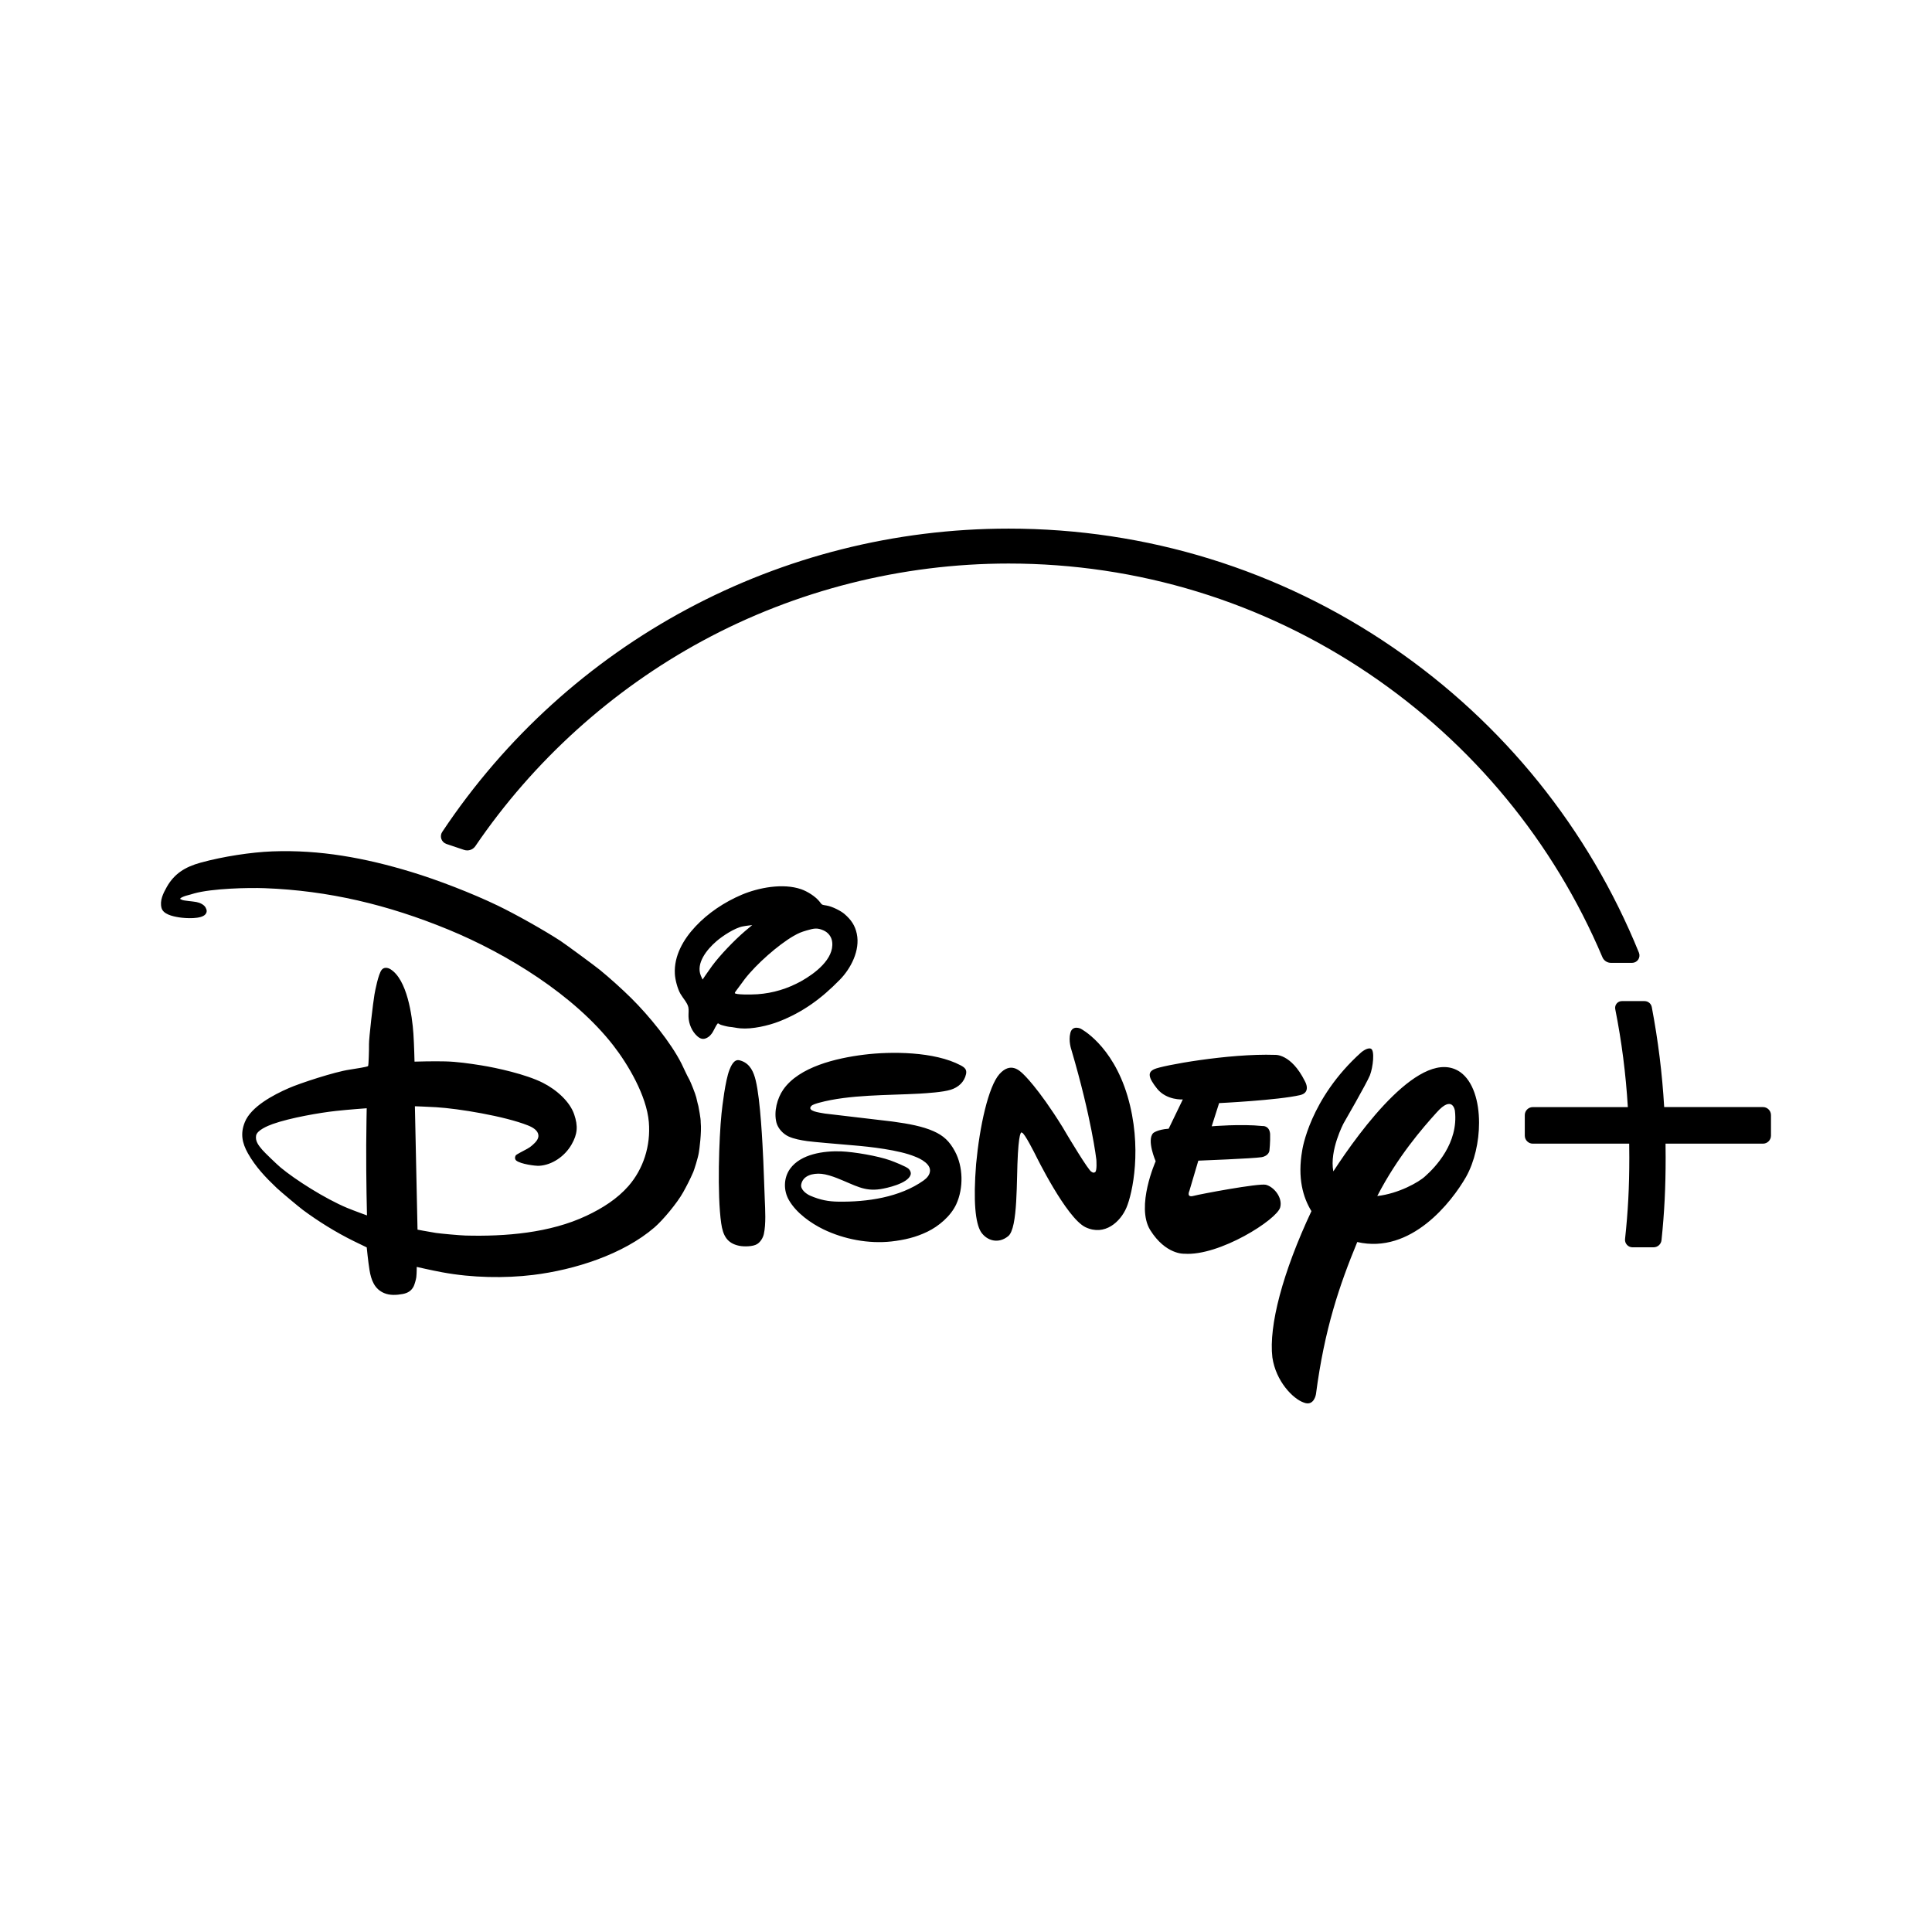
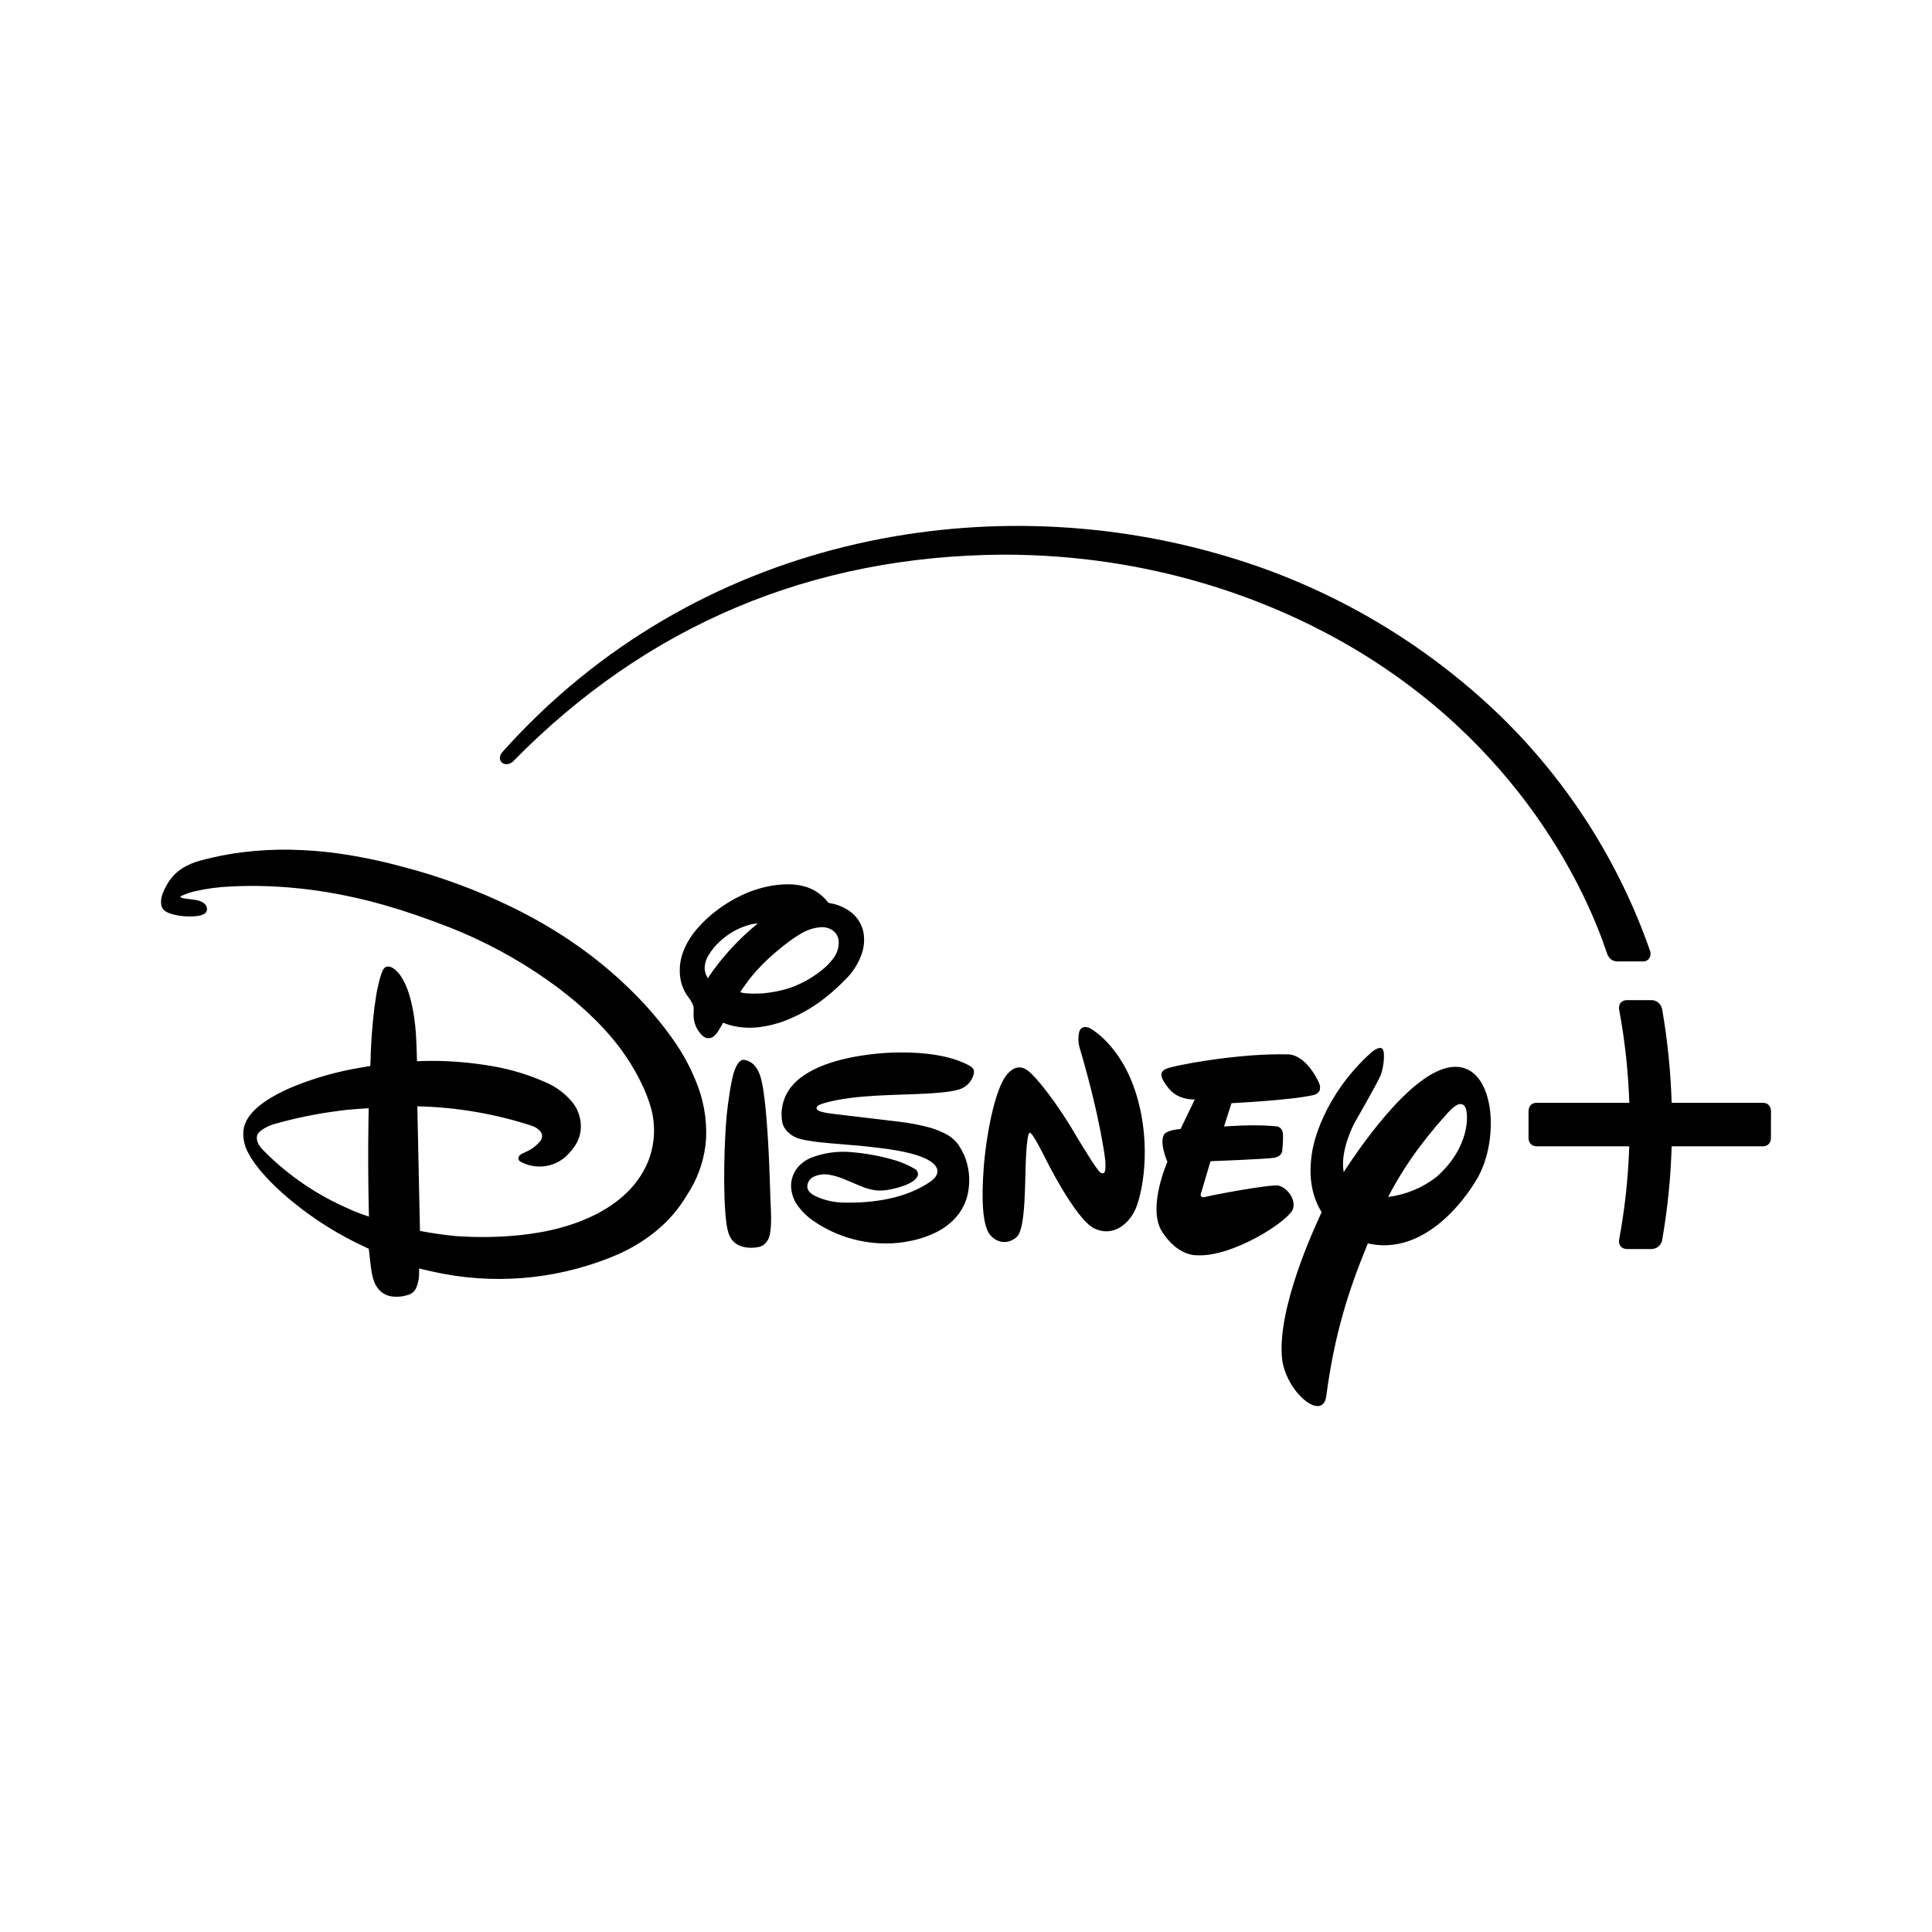
<svg xmlns="http://www.w3.org/2000/svg" viewBox="0 0 24 24">
-   <g transform="matrix(.02 0 0 .02 .658 6.921)">
-     <linearGradient id="a" x1="930.503" x2="189.496" y1="184.483" y2="84.295" gradientUnits="userSpaceOnUse">
-       <stop offset="0" style="stop-color:#101c50" />
-       <stop offset=".236" style="stop-color:#0d267a" />
-       <stop offset=".497" style="stop-color:#085aa4" />
-       <stop offset=".655" style="stop-color:#058bbf" />
-       <stop offset="1" style="stop-color:#b1ffff" />
-     </linearGradient>
-     <path fill="#101c50" d="M453.988 377.341c.553.076.673.098 1.212.168 9.006 1.224 17.856 2.847 24.63 5.875 6.278 2.772 9.958 6.28 13.318 12.533 5.109 9.482 5.442 22.766.825 32.82-3.449 7.481-11.02 13.754-17.932 17.079-7.178 3.48-14.25 5.137-22.361 6.063-14.186 1.562-29.507-1.377-42.272-7.551-7.552-3.688-16.774-10.039-21.426-18.221-3.421-5.994-3.312-13.793.85-19.49 6.634-9.08 20.843-11.079 31.545-10.7 8.159.316 22.85 2.838 30.597 5.594 2.147.776 10.066 3.861 11.448 5.276.973.984 1.604 2.414 1.167 3.736-1.77 5.414-14.926 8.268-18.725 8.841-10.17 1.558-15.447-2.291-27.009-6.856-2.87-1.124-6.695-2.371-9.617-2.641-5.249-.5-11.589.97-12.591 6.7-.498 2.953 2.965 5.715 5.606 6.876 6.202 2.664 11.244 3.622 17.348 3.704 18.032.297 38.297-2.672 53.046-13.122 2.019-1.441 4.002-3.55 4.023-6.209.064-5.369-9.349-8.652-9.349-8.652-9.935-4.142-28.292-6.158-37.749-6.937-9.924-.859-25.539-2.144-29.288-2.696-3.86-.551-8.053-1.33-11.396-2.828-3.358-1.517-6.643-4.912-7.618-8.668-1.729-6.771.477-15.079 4.237-20.488 9.855-14.168 32.94-19.549 50.186-21.686 16.692-2.077 43.677-2.056 60.072 6.656 2.531 1.357 3.824 2.619 3.295 5.325-1.068 5.08-4.886 8.354-9.514 9.789-4.855 1.545-14.898 2.147-19.309 2.425-19.766 1.108-43.652.527-62.479 5.661-1.475.421-4.023 1.108-4.851 2.033-2.947 3.199 5.47 4.113 7.273 4.479.536.128.64.146 1.199.207zm-117.589-88.137s3.215-4.822 5.909-8.48c4.905-6.662 13.782-15.901 20.467-21.621 2.045-1.747 4.456-3.726 4.456-3.726s-3.771.39-5.908.827c-5.072.987-12.509 5.93-16.225 9.124-6.132 5.249-12.875 13.782-9.824 21.364.443 1.071 1.125 2.512 1.125 2.512m34.088 9.122c9.687-.668 18.761-3.457 27.209-8.143 8.285-4.636 20.471-13.676 19.207-24.303-.384-3.44-2.636-6.037-5.479-7.249-3.695-1.601-5.622-1.343-10.342.06-3.429 1.003-4.974 1.612-8.212 3.465-9.503 5.521-22.977 17.337-30.292 26.767-1.688 2.224-3.398 4.711-4.736 6.416-.844 1.051-1.5 2.016-1.418 2.273.292 1.069 10.28.971 14.063.714m-24.664 18.116c-.999 1.057-2.056 3.605-3.152 5.45-.586.987-1.671 2.258-2.389 2.768-2.521 1.854-4.657 1.94-7.091-.202-3.413-3.019-5.387-7.688-5.527-12.23-.073-1.982.267-4.175-.108-5.846-.621-2.821-3.444-5.727-4.966-8.424-1.787-3.177-3.233-8.717-3.413-12.294-.613-11.153 5.266-21.427 12.903-29.53 7.691-8.194 17.753-15.004 28.696-19.64 10.344-4.357 25.502-7.327 36.861-3.393 3.698 1.267 8.85 4.414 11.439 7.711.55.684.998 1.424 1.562 1.786.505.322 1.826.449 2.877.642 3.623.628 8.839 3.371 10.97 5.198 4.281 3.693 6.626 7.223 7.711 12.346 2.176 10.308-3.76 21.617-10.521 28.5-11.577 11.846-23.01 20.175-37.82 25.973-6.505 2.541-16.636 4.915-24.016 4.251-2.292-.19-4.646-.794-6.878-.942-1.139-.098-5.303-1.172-5.748-1.475-.552-.424-1.265-.793-1.39-.649m13.227 22.854c.451.076 1.146.278 1.744.508 5.192 1.975 7.328 6.78 8.607 12.058 2.964 12.256 4.229 39.37 4.722 49.983.362 7.966.561 15.803.895 23.677.283 6.668.815 15.533-.575 21.78-.505 2.247-2.008 4.86-4.16 6.198-2.465 1.578-8.076 1.698-11.16 1.062-7.602-1.572-10.072-6.46-11.157-13.978-2.579-17.939-1.337-53.146.185-68.002.506-4.907 2.354-20.629 4.916-27.221.875-2.223 2.738-6.7 5.983-6.065m-231.264 29.847s-11.314.801-19.101 1.665c-9.907 1.067-28.522 4.281-39.267 8.118-3.223 1.154-9.77 3.894-10.339 7.208-.598 3.435 1.534 6.121 3.905 8.9 1.371 1.614 9.131 9.079 11.307 10.893 9.121 7.615 27.616 19.359 41.238 25.062 4.68 1.936 12.422 4.708 12.422 4.708s-.575-22.044-.472-43.758c.06-11.455.307-22.796.307-22.796m207.454 8.773c.648 5.922-.874 17.119-1.138 18.596-.482 3.404-3.049 11.256-3.475 12.214-2.072 4.772-4.115 8.682-6.28 12.582-3.71 6.677-12.532 17.262-17.769 21.792-19.475 16.833-49.623 26.417-75.487 29.574-17.55 2.12-37.716 1.809-56.312-1.632-6.4-1.164-15.924-3.359-15.924-3.359s.031 3.808-.274 6.486c-.148 1.222-1.068 4.438-1.584 5.48-1.352 2.793-3.572 4.234-6.8 4.854-3.896.723-8.028.964-11.628-.575-5.911-2.487-8.033-8.017-9.063-14.395-.833-5.101-1.705-13.968-1.705-13.968s-4.422-2.094-8.109-3.934c-11.325-5.58-22.081-12.341-31.491-19.294-2.607-1.946-13.807-11.326-16.279-13.655-6.932-6.581-13.168-13.128-17.912-21.529-3.688-6.563-4.75-12.388-1.945-19.342 3.868-9.693 17.765-16.991 27.276-21.15 6.981-3.082 28.688-10.17 37.705-11.484 4.259-.609 10.865-1.792 11.271-2.056.166-.127.281-.235.401-.372.208-.293.559-9.888.491-13.398-.088-3.451 2.554-26.117 3.403-30.91.443-2.592 2.406-12.57 4.41-15.189 1.311-1.77 3.629-1.627 5.519-.465 10.342 6.431 13.484 28.734 14.253 40.082.46 6.914.689 17.314.689 17.314s11.864-.351 19.162-.144c7.092.165 14.909 1.284 22.27 2.457 9.424 1.511 27.793 5.518 38.328 10.859 8.675 4.398 16.795 11.808 19.426 19.65 2.444 7.189 2.078 12.164-1.645 18.652-4.186 7.326-12.104 12.771-20.132 13.226-2.389.138-11.381-1.057-14.148-3.199-1.085-.854-1.029-2.395-.246-3.44.297-.367 4.5-2.602 6.981-3.906a16 16 0 0 0 3.244-2.29c2.061-1.815 3.916-3.813 3.709-6.155-.285-3.04-3.502-4.915-6.568-6.121-14.386-5.715-43.109-10.459-56.989-11.28-5.433-.319-13.161-.592-13.161-.592l1.634 76.646s6.389 1.217 11.424 2.033c2.889.438 15.13 1.54 18.383 1.62 24.768.654 52.412-1.564 75.142-12.29 9.979-4.696 19.134-10.543 26.065-18.458 9.135-10.473 13.919-24.806 12.653-39.777-1.388-16.35-12.895-35.759-22.084-47.577-24.279-31.223-65.896-56.907-102.51-71.965-37.38-15.363-74.324-24.201-113.995-25.681-10.227-.379-32.526.137-43.798 3.255-1.61.454-3.233.996-4.728 1.332-1.181.289-3.042 1.071-3.553 1.484a5.5 5.5 0 0 0-.563.546s.695.384 1.359.665c1.194.521 6.22.833 8.821 1.309 2.327.438 4.75 1.66 5.709 3.365.911 1.621 1.025 2.899-.064 4.251-2.554 3.106-12.167 2.582-16.4 1.912-4.399-.701-9.876-2.047-10.882-5.877-1.167-4.511.976-8.933 3.291-13.021 4.651-8.179 11.313-12.433 21.069-15.097 13.857-3.813 31.354-6.479 44.439-6.979 29.616-1.119 57.646 4.06 86.341 12.772 16.423 4.966 37.924 13.299 53.665 20.878 11.295 5.446 29.091 15.461 39.088 22.006 3.153 2.081 21.604 15.638 24.47 18.021 5.979 4.888 13.799 11.914 19.462 17.533 10.956 10.857 24.583 27.499 31.203 40.708 1.593 3.163 2.827 6.275 4.882 9.941.707 1.256 3.731 8.768 4.234 10.938.498 2.147 1.228 5.303 1.331 5.428.146 1.153 1.548 7.607 1.438 10.095m372.323-16.947c-13.869 3.198-50.34 4.974-50.34 4.974l-4.599 14.406s18.226-1.556 31.485-.171c0 0 4.296-.499 4.801 4.877.171 5.014-.426 10.394-.426 10.394s-.275 3.255-4.888 4.083c-4.999.833-39.284 2.159-39.284 2.159l-5.552 18.778s-2.063 4.341 2.561 3.102c4.296-1.15 40.22-7.891 44.899-6.921 5.014 1.245 10.563 7.93 8.959 14.022-1.912 7.551-37.767 30.418-59.602 28.822 0 0-11.474.74-21.172-14.745-9.032-14.756 3.423-42.696 3.423-42.696s-5.709-13.043-1.572-17.464c0 0 2.462-2.234 9.639-2.739l8.788-18.181s-10.01.689-15.965-6.675c-5.547-6.986-6.012-10.197-1.759-12.126 4.548-2.246 46.234-9.854 74.919-8.889 0 0 9.969-.979 18.615 16.313.002.001 4.19 6.994-2.93 8.677m-107.891 69.906c-3.676 8.647-13.387 17.875-25.451 12.139-11.909-5.748-30.878-44.572-30.878-44.572s-7.201-14.477-8.586-14.104c0 0-1.556-2.827-2.51 12.993-.992 15.753.191 46.47-6.093 51.305-5.953 4.848-13.161 2.918-16.899-2.746-3.398-5.58-4.812-18.839-2.958-42.126 2.179-23.332 7.599-48.156 14.524-55.886 6.915-7.678 12.467-2.104 14.631-.082 0 0 9.25 8.384 24.504 33.003l2.692 4.554s13.862 23.259 15.31 23.205c0 0 1.133 1.069 2.143.301 1.455-.416.868-7.874.868-7.874s-2.876-25.348-15.522-68.252c0 0-1.912-5.35-.619-10.363 1.284-5.066 6.362-2.688 6.362-2.688s19.6 9.855 29.114 41.766c9.451 31.921 3.1 60.715-.632 69.427m210.945-19.112c-8.922 15.567-34.11 48.163-67.584 40.467-11.054 26.806-20.34 53.923-25.65 94.499 0 0-1.167 7.885-7.72 5.146-6.494-2.273-17.191-13.07-19.355-28.007-2.328-19.621 6.407-52.79 24.26-90.823-5.207-8.465-8.757-20.559-5.718-37.78 0 0 4.484-31.979 36.601-60.802 0 0 3.85-3.325 6.082-2.301 2.459 1.031 1.32 11.437-.631 16.497-2.027 5.031-16.325 29.784-16.325 29.784s-8.919 16.723-6.409 29.913c16.844-25.897 55.134-78.119 78.867-61.651 7.972 5.704 11.647 18.111 11.647 31.48.005 11.743-2.827 24.224-8.065 33.578m-6.926-41.014s-1.321-10.296-11.387 1.047c-8.658 9.572-24.274 27.506-36.845 51.865 13.19-1.481 25.912-8.637 29.759-12.282 6.254-5.549 20.823-20.604 18.473-40.63m191.327-2.344H933.67c-1.223-20.851-3.74-41.162-7.697-62.08a4.57 4.57 0 0 0-4.483-3.735h-14.143a4.14 4.14 0 0 0-3.194 1.518 4.18 4.18 0 0 0-.878 3.451c4.019 20.242 6.564 40.165 7.82 60.866h-59.021c-2.75 0-4.984 2.227-4.984 4.966v12.756a4.994 4.994 0 0 0 4.984 4.988h59.866c.038 3.148.069 5.967.069 8.612 0 18.384-.793 33.528-2.646 50.618a4.57 4.57 0 0 0 1.181 3.605 4.58 4.58 0 0 0 3.417 1.534h13.117a4.953 4.953 0 0 0 4.938-4.475c1.792-17.206 2.56-32.538 2.56-51.283 0-2.635-.028-5.464-.067-8.612h60.51c2.743 0 4.982-2.243 4.982-4.988V373.39a4.99 4.99 0 0 0-4.983-4.985" style="fill:#000;fill-opacity:1" transform="translate(67.084 -26.834)" />
-     <path fill="url(#a)" d="M174.713 197.472a4.94 4.94 0 0 0-.58 4.366 5.06 5.06 0 0 0 3.118 3.129l10.997 3.701a6.6 6.6 0 0 0 1.974.317 6.11 6.11 0 0 0 5.084-2.703c36.022-52.919 84.774-96.98 140.994-127.42 58.04-31.43 123.799-48.055 190.188-48.055 80.188 0 157.558 23.654 223.751 68.4 64.587 43.646 114.747 104.54 145.059 176.101a5.76 5.76 0 0 0 5.315 3.523h13.134a4.59 4.59 0 0 0 3.792-2.027 4.57 4.57 0 0 0 .45-4.284c-31.256-76.943-84.11-142.534-152.869-189.657C694.732 34.62 612.214 9.115 526.488 9.115c-141.721 0-273.23 70.416-351.775 188.357" style="fill:#000;fill-opacity:1" transform="translate(67.084 -26.834)" />
-   </g>
+   <path d="M6.242 9.341c-.088.1.02.203.125.124 1.671-1.706 3.724-2.562 6.102-2.575 1.875 0 3.306.58 4.182 1.07 2.274 1.275 3.087 3.205 3.312 3.884.012.035.047.099.126.099h.322c.076 0 .106-.072.088-.127a7.532 7.532 0 0 0-1.843-2.905A8.279 8.279 0 0 0 15.13 6.88c-2.909-.833-6.49-.223-8.888 2.461zm-2.625 1.214a4.33 4.33 0 0 0-.597.031 3.744 3.744 0 0 0-.522.102.81.81 0 0 0-.235.099.58.58 0 0 0-.19.204c-.046.083-.09.173-.066.265.02.077.125.103.22.119.085.013.28.023.33-.04.015-.015.022-.057.002-.086-.02-.034-.068-.058-.115-.067-.04-.007-.106-.014-.147-.02a.167.167 0 0 1-.056-.016l-.003-.004.003-.003a.082.082 0 0 1 .009-.008.882.882 0 0 1 .165-.058 2.42 2.42 0 0 1 .459-.061c.15-.008.302-.008.427-.004.503.016.99.097 1.48.237.264.076.535.17.821.282.403.16.816.378 1.197.647.338.238.64.507.873.806.142.182.311.457.396.723a1.044 1.044 0 0 1-.01.707c-.098.254-.301.49-.636.665a2.25 2.25 0 0 1-.428.168c-.174.05-.353.081-.531.1a4.62 4.62 0 0 1-.8.012 4.83 4.83 0 0 1-.446-.064l-.033-1.548a4.937 4.937 0 0 1 1.417.24c.058.02.127.061.133.123a.102.102 0 0 1-.024.071.486.486 0 0 1-.175.131c-.037.018-.069.031-.083.048-.016.021-.017.052.005.069a.489.489 0 0 0 .617-.104c.1-.11.13-.197.14-.286a.485.485 0 0 0-.09-.325.866.866 0 0 0-.334-.26 2.785 2.785 0 0 0-.675-.206 4.463 4.463 0 0 0-.684-.065c-.125-.002-.251.004-.251.004s-.005-.21-.014-.35c-.016-.229-.08-.679-.288-.809-.038-.023-.085-.026-.111.01-.04.053-.08.254-.09.306l-.026.178a6.924 6.924 0 0 0-.05.716l-.01.01s-.094.014-.214.037a3.847 3.847 0 0 0-.775.235c-.192.084-.467.232-.55.427a.342.342 0 0 0-.03.127.504.504 0 0 0 .069.265c.09.17.271.355.424.492a4.176 4.176 0 0 0 .91.611l.156.075.018.157c.01.09.02.182.055.266a.31.31 0 0 0 .051.082c.06.067.128.081.156.086a.457.457 0 0 0 .237-.029A.162.162 0 0 0 5.17 16a.479.479 0 0 0 .035-.143c.003-.046.001-.099.001-.099s.185.044.314.068a3.74 3.74 0 0 0 2.171-.25c.174-.08.329-.176.463-.287a1.67 1.67 0 0 0 .381-.446l.044-.07a1.432 1.432 0 0 0 .192-.625 1.657 1.657 0 0 0-.135-.738 2.514 2.514 0 0 0-.27-.49 4.345 4.345 0 0 0-.5-.591 5.08 5.08 0 0 0-.365-.332c-.218-.181-.427-.318-.49-.36a6.214 6.214 0 0 0-.672-.378 7.266 7.266 0 0 0-1.346-.494 6.57 6.57 0 0 0-.833-.169 4.94 4.94 0 0 0-.544-.04zm6.18.43c-.18-.002-.37.045-.514.105a1.73 1.73 0 0 0-.578.396c-.154.163-.272.372-.26.597a.54.54 0 0 0 .07.25c.014.025.034.051.053.078.02.03.039.062.046.091.007.034 0 .078.002.118a.348.348 0 0 0 .111.246c.029.024.056.034.082.031a.108.108 0 0 0 .063-.028.27.27 0 0 0 .047-.055c.012-.017.064-.11.064-.11a.686.686 0 0 0 .146.045.959.959 0 0 0 .299.011c.1-.011.227-.042.323-.08.299-.116.53-.285.763-.524a.84.84 0 0 0 .177-.27.542.542 0 0 0 .035-.305.426.426 0 0 0-.155-.25.587.587 0 0 0-.222-.104c-.02-.004-.047-.007-.058-.014-.01-.007-.02-.021-.031-.036a.573.573 0 0 0-.231-.155.742.742 0 0 0-.233-.037zm-.383.486-.09.076a3.13 3.13 0 0 0-.398.42 2.511 2.511 0 0 0-.134.186l-.023-.05a.215.215 0 0 1-.015-.094.335.335 0 0 1 .044-.137.766.766 0 0 1 .17-.2.873.873 0 0 1 .369-.191c.043-.009.077-.01.077-.01m.796.046c.033 0 .065.007.097.02a.181.181 0 0 1 .111.146.321.321 0 0 1-.073.231.756.756 0 0 1-.097.105 1.34 1.34 0 0 1-.45.258c-.096.03-.2.051-.319.063l-.06.002c-.077.005-.216-.003-.222-.02.039-.06.082-.116.124-.174a2.37 2.37 0 0 1 .319-.323c.105-.09.218-.174.293-.217a.562.562 0 0 1 .277-.091zm9.992.908c-.05 0-.102.042-.088.12.075.398.113.788.126 1.155h-1.157c-.04 0-.095.027-.095.105v.332c0 .066.046.103.101.103h1.15c-.014.423-.059.8-.126 1.162-.006.049.012.114.106.114h.293a.136.136 0 0 0 .138-.123c.07-.407.104-.774.116-1.153h1.133c.055 0 .1-.037.1-.103l.001-.332c0-.078-.055-.105-.094-.105h-1.14a8.296 8.296 0 0 0-.117-1.156.138.138 0 0 0-.124-.12h-.323zm-6.724.333c-.028.001-.06.015-.073.066a.406.406 0 0 0 .012.21c.255.865.313 1.377.313 1.377s.012.15-.017.159c-.02.016-.043-.006-.043-.006-.03.001-.31-.468-.31-.468l-.054-.092c-.308-.497-.495-.667-.495-.667-.043-.04-.155-.153-.295.002-.14.156-.25.657-.293 1.128-.038.47-.009.738.06.85.075.115.22.154.34.056.128-.098.104-.718.124-1.036.019-.32.05-.262.05-.262.028-.008.174.285.174.285s.383.784.623.9c.244.116.44-.071.514-.246.076-.175.204-.757.013-1.401-.192-.645-.588-.844-.588-.844s-.026-.011-.055-.01zm3.563.31c-.623.56-.73 1.176-.739 1.228-.06.347.01.592.116.762-.09.194-.564 1.213-.49 1.836.059.406.492.762.546.46.102-.78.278-1.326.518-1.908.676.155 1.185-.502 1.365-.817.278-.495.208-1.381-.28-1.377-.479.004-1.108.883-1.385 1.308-.05-.266.13-.603.13-.603s.288-.5.33-.602c.039-.102.061-.312.012-.333-.036-.017-.097.024-.123.047zm-5.86.006c-.133 0-.258.01-.363.023-.348.042-.814.15-1.014.437a.546.546 0 0 0-.085.414c.007.037.03.074.06.106a.333.333 0 0 0 .117.08.69.69 0 0 0 .138.034c.066.012.13.02.156.022a11.323 11.323 0 0 0 .289.026l.095.008.12.01.11.012c.203.022.484.058.652.129 0 0 .19.066.189.174 0 .054-.041.096-.081.125-.155.11-.34.179-.532.219-.179.037-.364.05-.54.046a.843.843 0 0 1-.35-.075c-.076-.033-.113-.076-.113-.122a.135.135 0 0 1 .077-.123.32.32 0 0 1 .176-.029.825.825 0 0 1 .194.054c.233.092.342.17.547.138.076-.011.342-.069.378-.179.009-.026-.004-.055-.024-.075a1.204 1.204 0 0 0-.23-.106 2.637 2.637 0 0 0-.618-.113 1.104 1.104 0 0 0-.44.068.424.424 0 0 0-.197.148.363.363 0 0 0-.065.206.43.43 0 0 0 .096.264.78.78 0 0 0 .165.16 1.587 1.587 0 0 0 1.072.284c.154-.018.307-.053.452-.123a.793.793 0 0 0 .296-.234.653.653 0 0 0 .123-.3.802.802 0 0 0-.053-.431.861.861 0 0 0-.067-.122.44.44 0 0 0-.163-.143 1.072 1.072 0 0 0-.249-.092 2.735 2.735 0 0 0-.308-.057c-.01 0-.013-.001-.024-.003l-.84-.1a.872.872 0 0 1-.127-.024c-.043-.014-.076-.035-.044-.07.017-.019.068-.032.097-.041.38-.104.863-.092 1.262-.114.09-.006.292-.018.39-.049a.266.266 0 0 0 .192-.198c.01-.054-.016-.08-.067-.107-.227-.121-.556-.16-.849-.157zm4.705.023c-.57.001-1.315.139-1.401.181-.086.04-.077.104.035.245.12.148.322.135.322.135l-.177.367c-.145.01-.194.055-.194.055-.084.09.031.353.031.353s-.251.564-.07.862c.197.312.429.298.429.298.44.032 1.164-.43 1.203-.582.032-.124-.08-.258-.181-.283-.094-.02-.82.116-.906.14-.094.025-.052-.063-.052-.063l.112-.38s.692-.026.793-.043c.093-.017.098-.083.098-.083s.013-.108.01-.21c-.011-.108-.097-.098-.097-.098-.269-.028-.636.003-.636.003l.093-.29s.736-.036 1.016-.1c.144-.035.06-.176.06-.176-.175-.35-.377-.33-.377-.33a3.37 3.37 0 0 0-.111-.001zm-6.648.068c-.059 0-.093.081-.11.123-.051.133-.088.45-.099.55-.03.3-.055 1.01-.003 1.373.022.151.072.25.225.282.062.013.176.01.225-.022a.207.207 0 0 0 .085-.125c.028-.126.016-.305.01-.44-.006-.159-.01-.317-.017-.478-.01-.214-.036-.761-.095-1.008-.026-.107-.07-.204-.174-.244a.215.215 0 0 0-.047-.011m8.901.55c.034-.002.054.02.065.043.038.078.063.488-.36.863a1.23 1.23 0 0 1-.6.248c.253-.492.569-.854.743-1.047.07-.077.118-.105.152-.107zm-13.559.052s-.005.23-.006.46a32.046 32.046 0 0 0 .009.886s-.165-.054-.25-.097a3.35 3.35 0 0 1-1.026-.69c-.065-.063-.13-.128-.114-.216.011-.066.154-.13.209-.145a5.379 5.379 0 0 1 .796-.164c.142-.022.382-.034.382-.034z" />
</svg>
